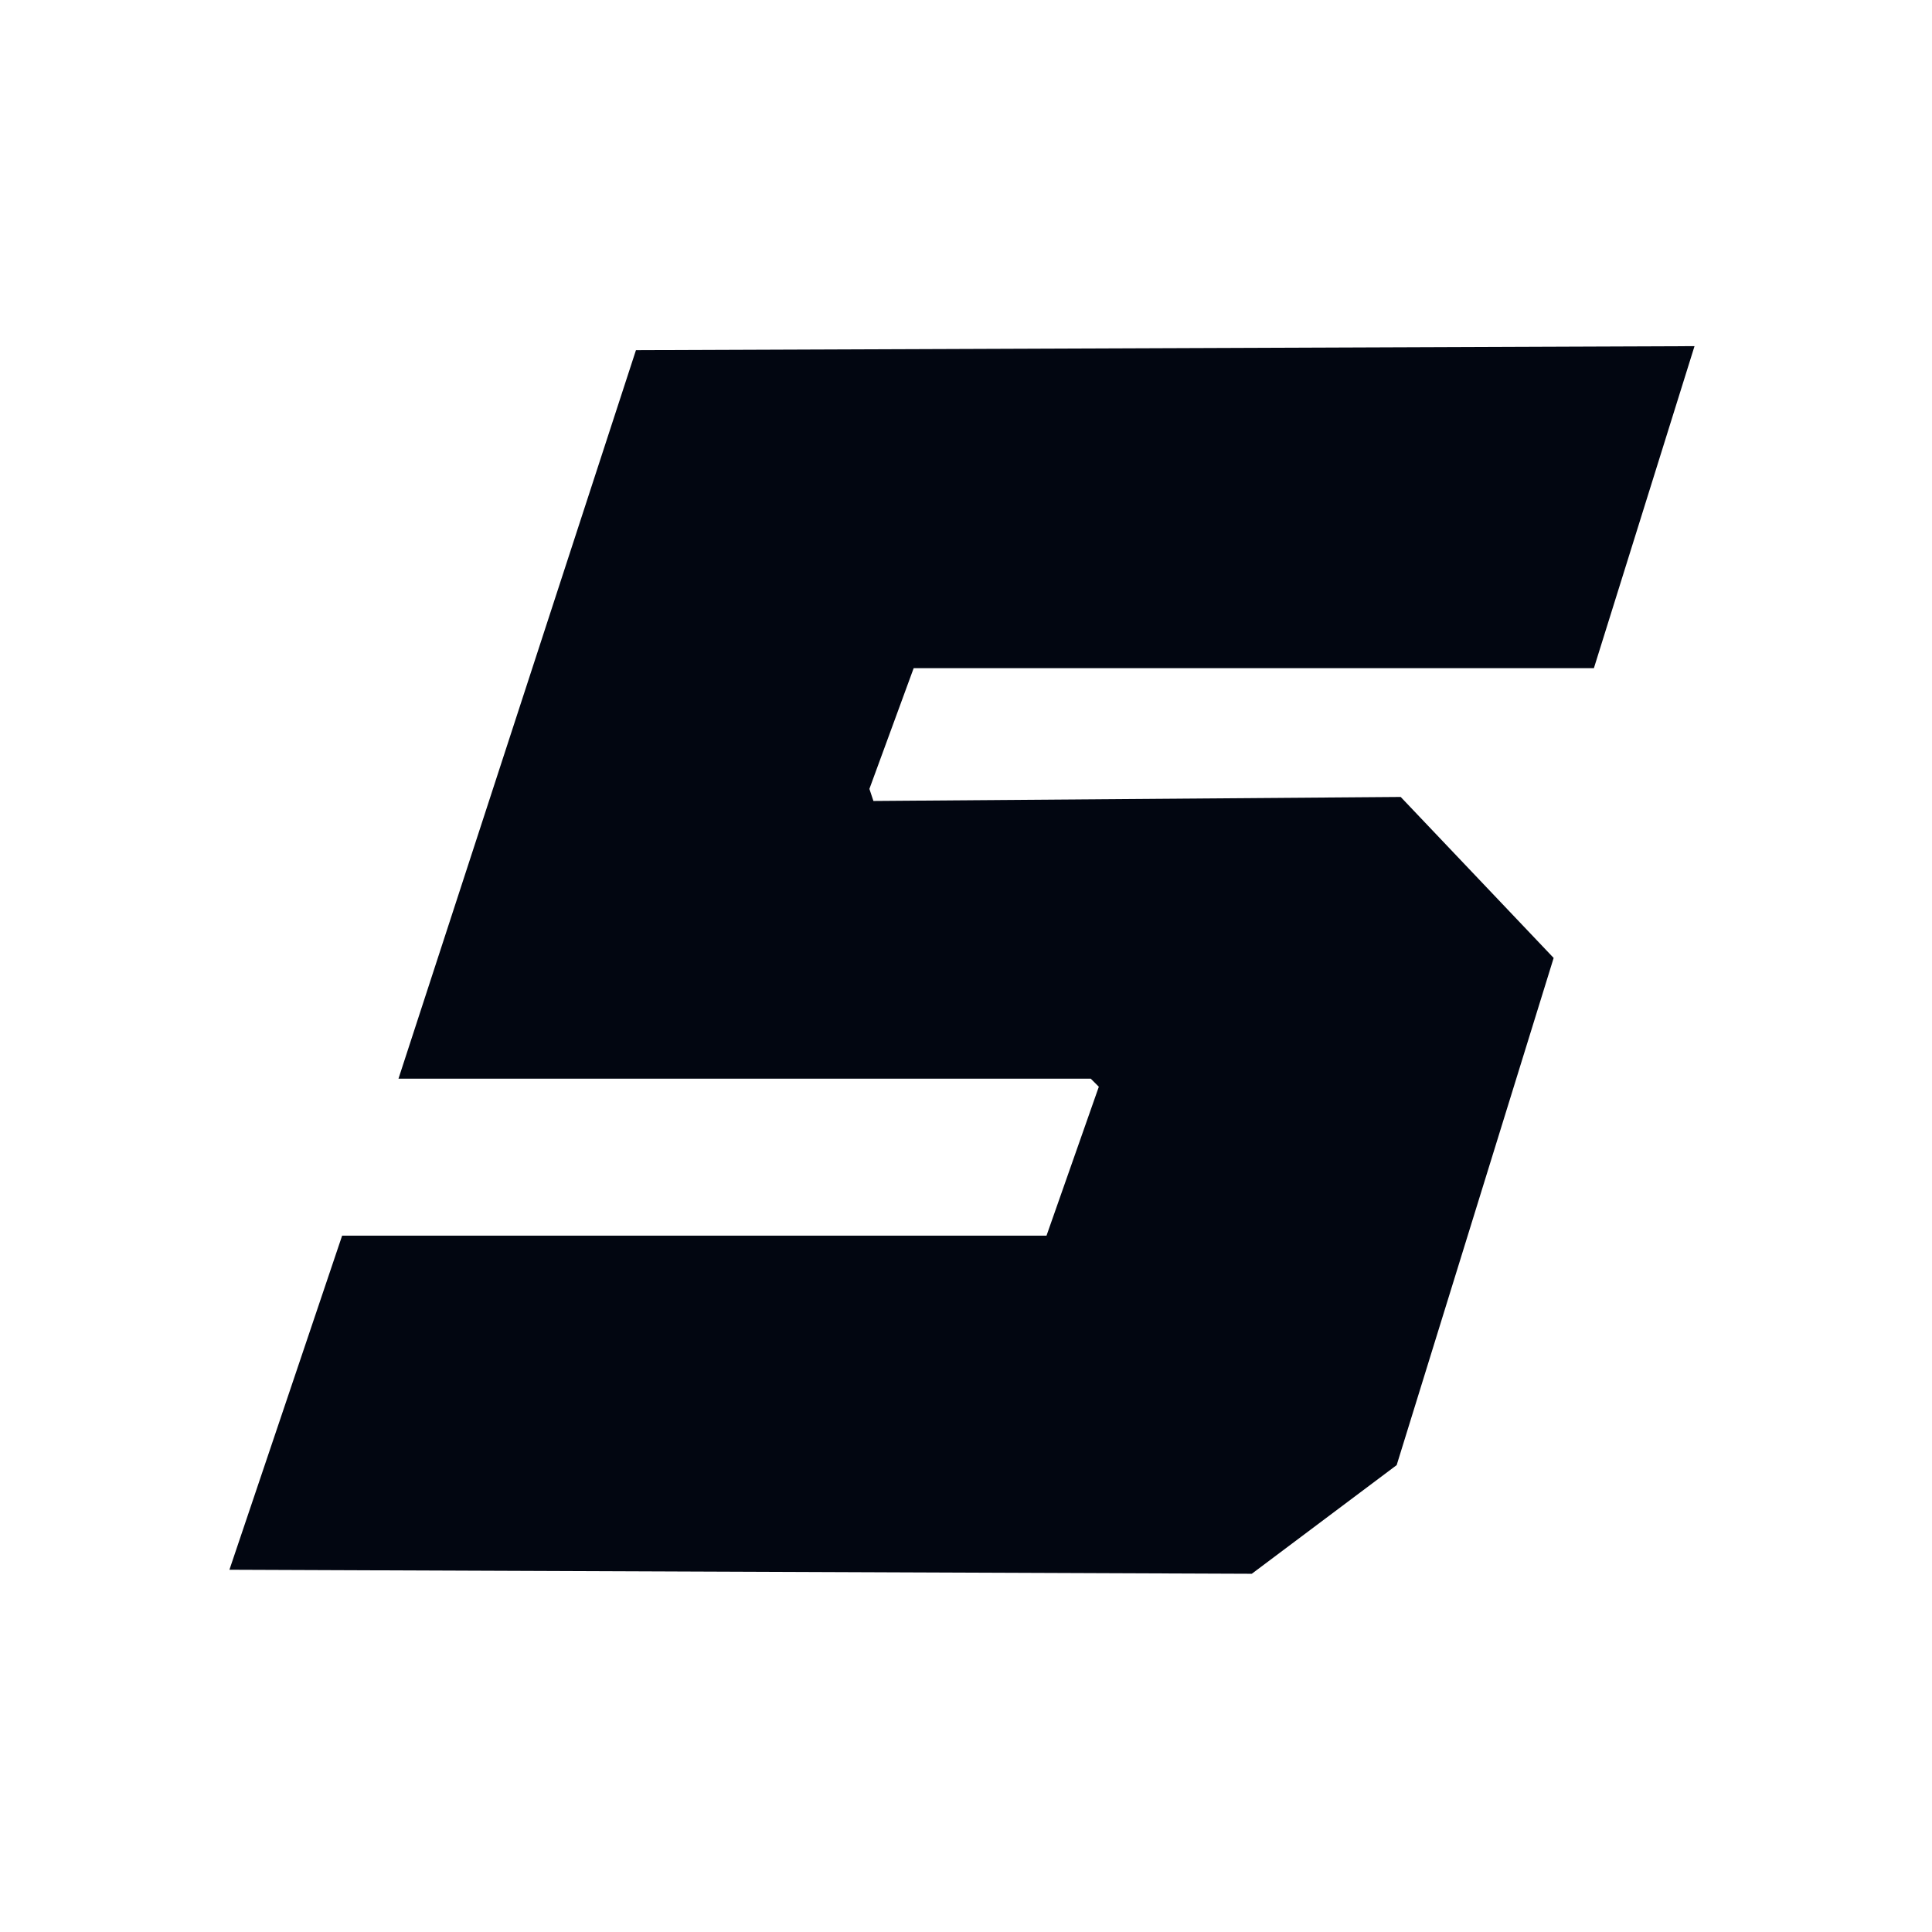
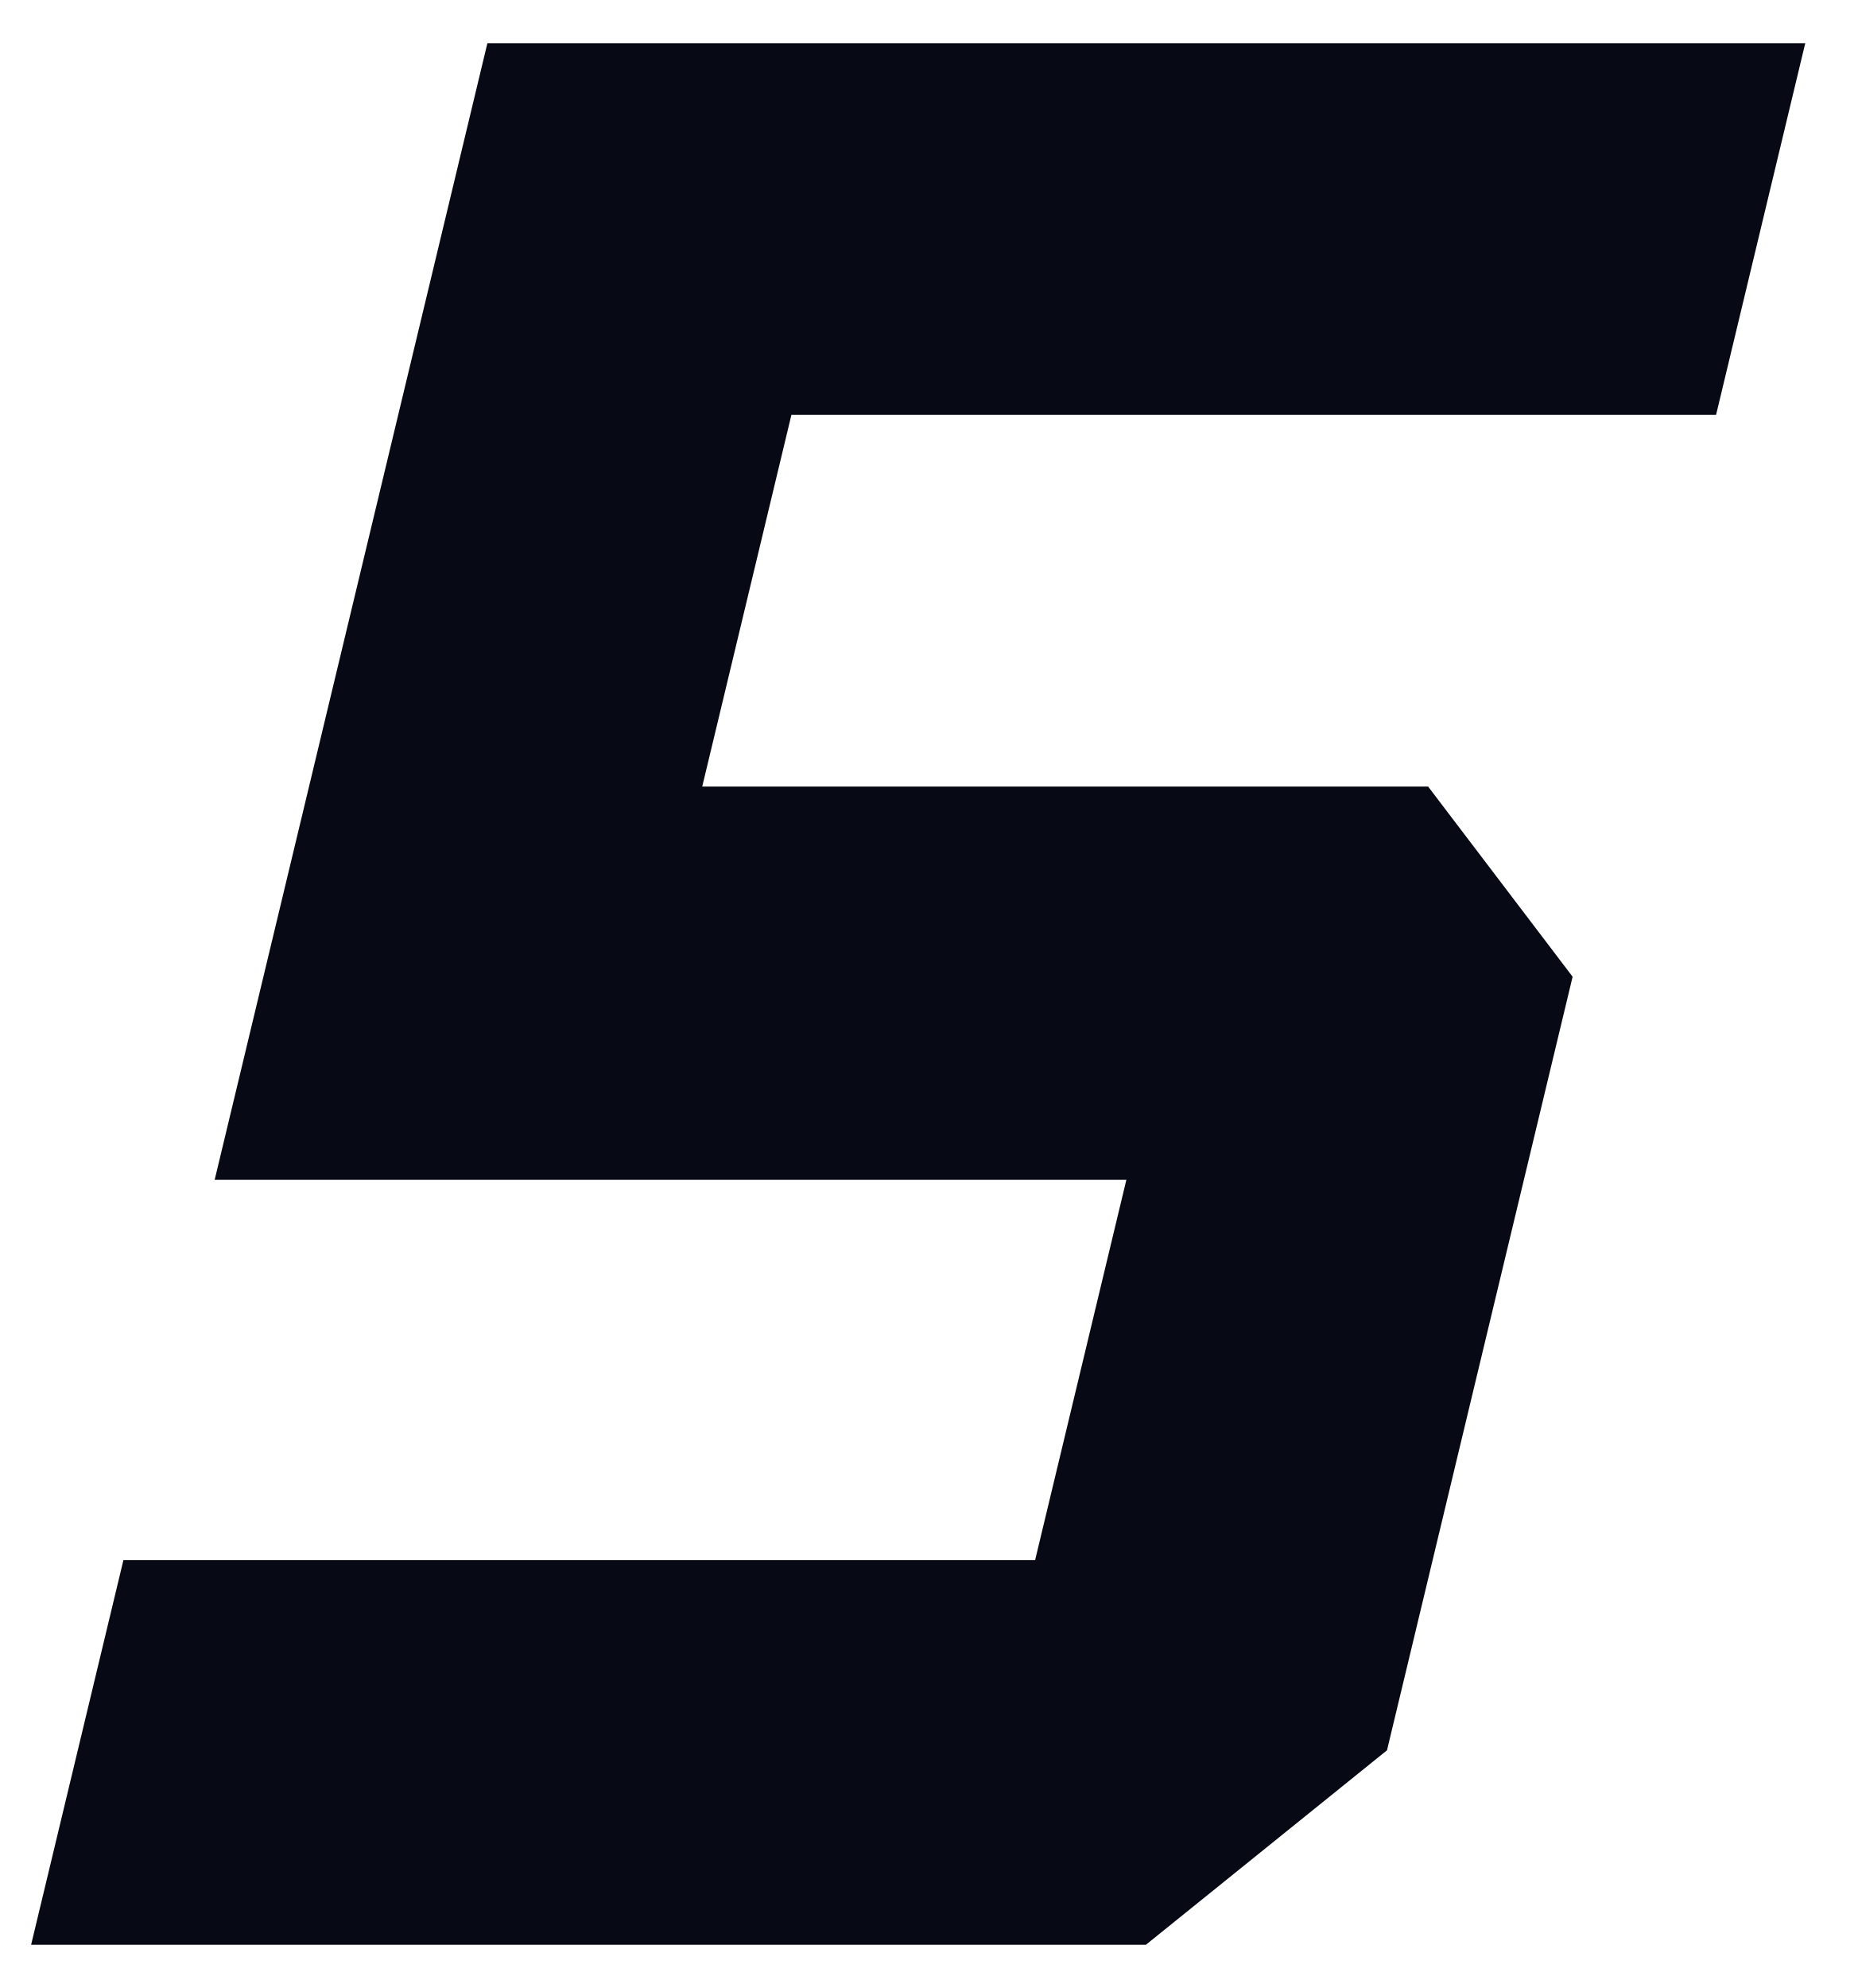
- <svg xmlns="http://www.w3.org/2000/svg" width="480" height="480" viewBox="1014 272 480 480">
-   <path d="M1435,358L1172,359L1113,540L1285,540L1287,542L1274,579L1099,579L1071,662L1325,663L1361,636L1400,510L1362,470L1231,471L1230,468L1241,438L1410,438Z" fill="#020611" />
+ <svg xmlns="http://www.w3.org/2000/svg" viewBox="0 0 430 460">
+   <path d="M112.80,10.00L417.80,10.00L397.16,96.00L183.16,96.00L162.52,182.00L330.52,182.00L363.96,226.00L321.00,405.00L265.20,450.00L7.20,450.00L28.56,361.00L239.56,361.00L260.68,273.00L49.68,273.00Z" fill="#070A14" />
</svg>
